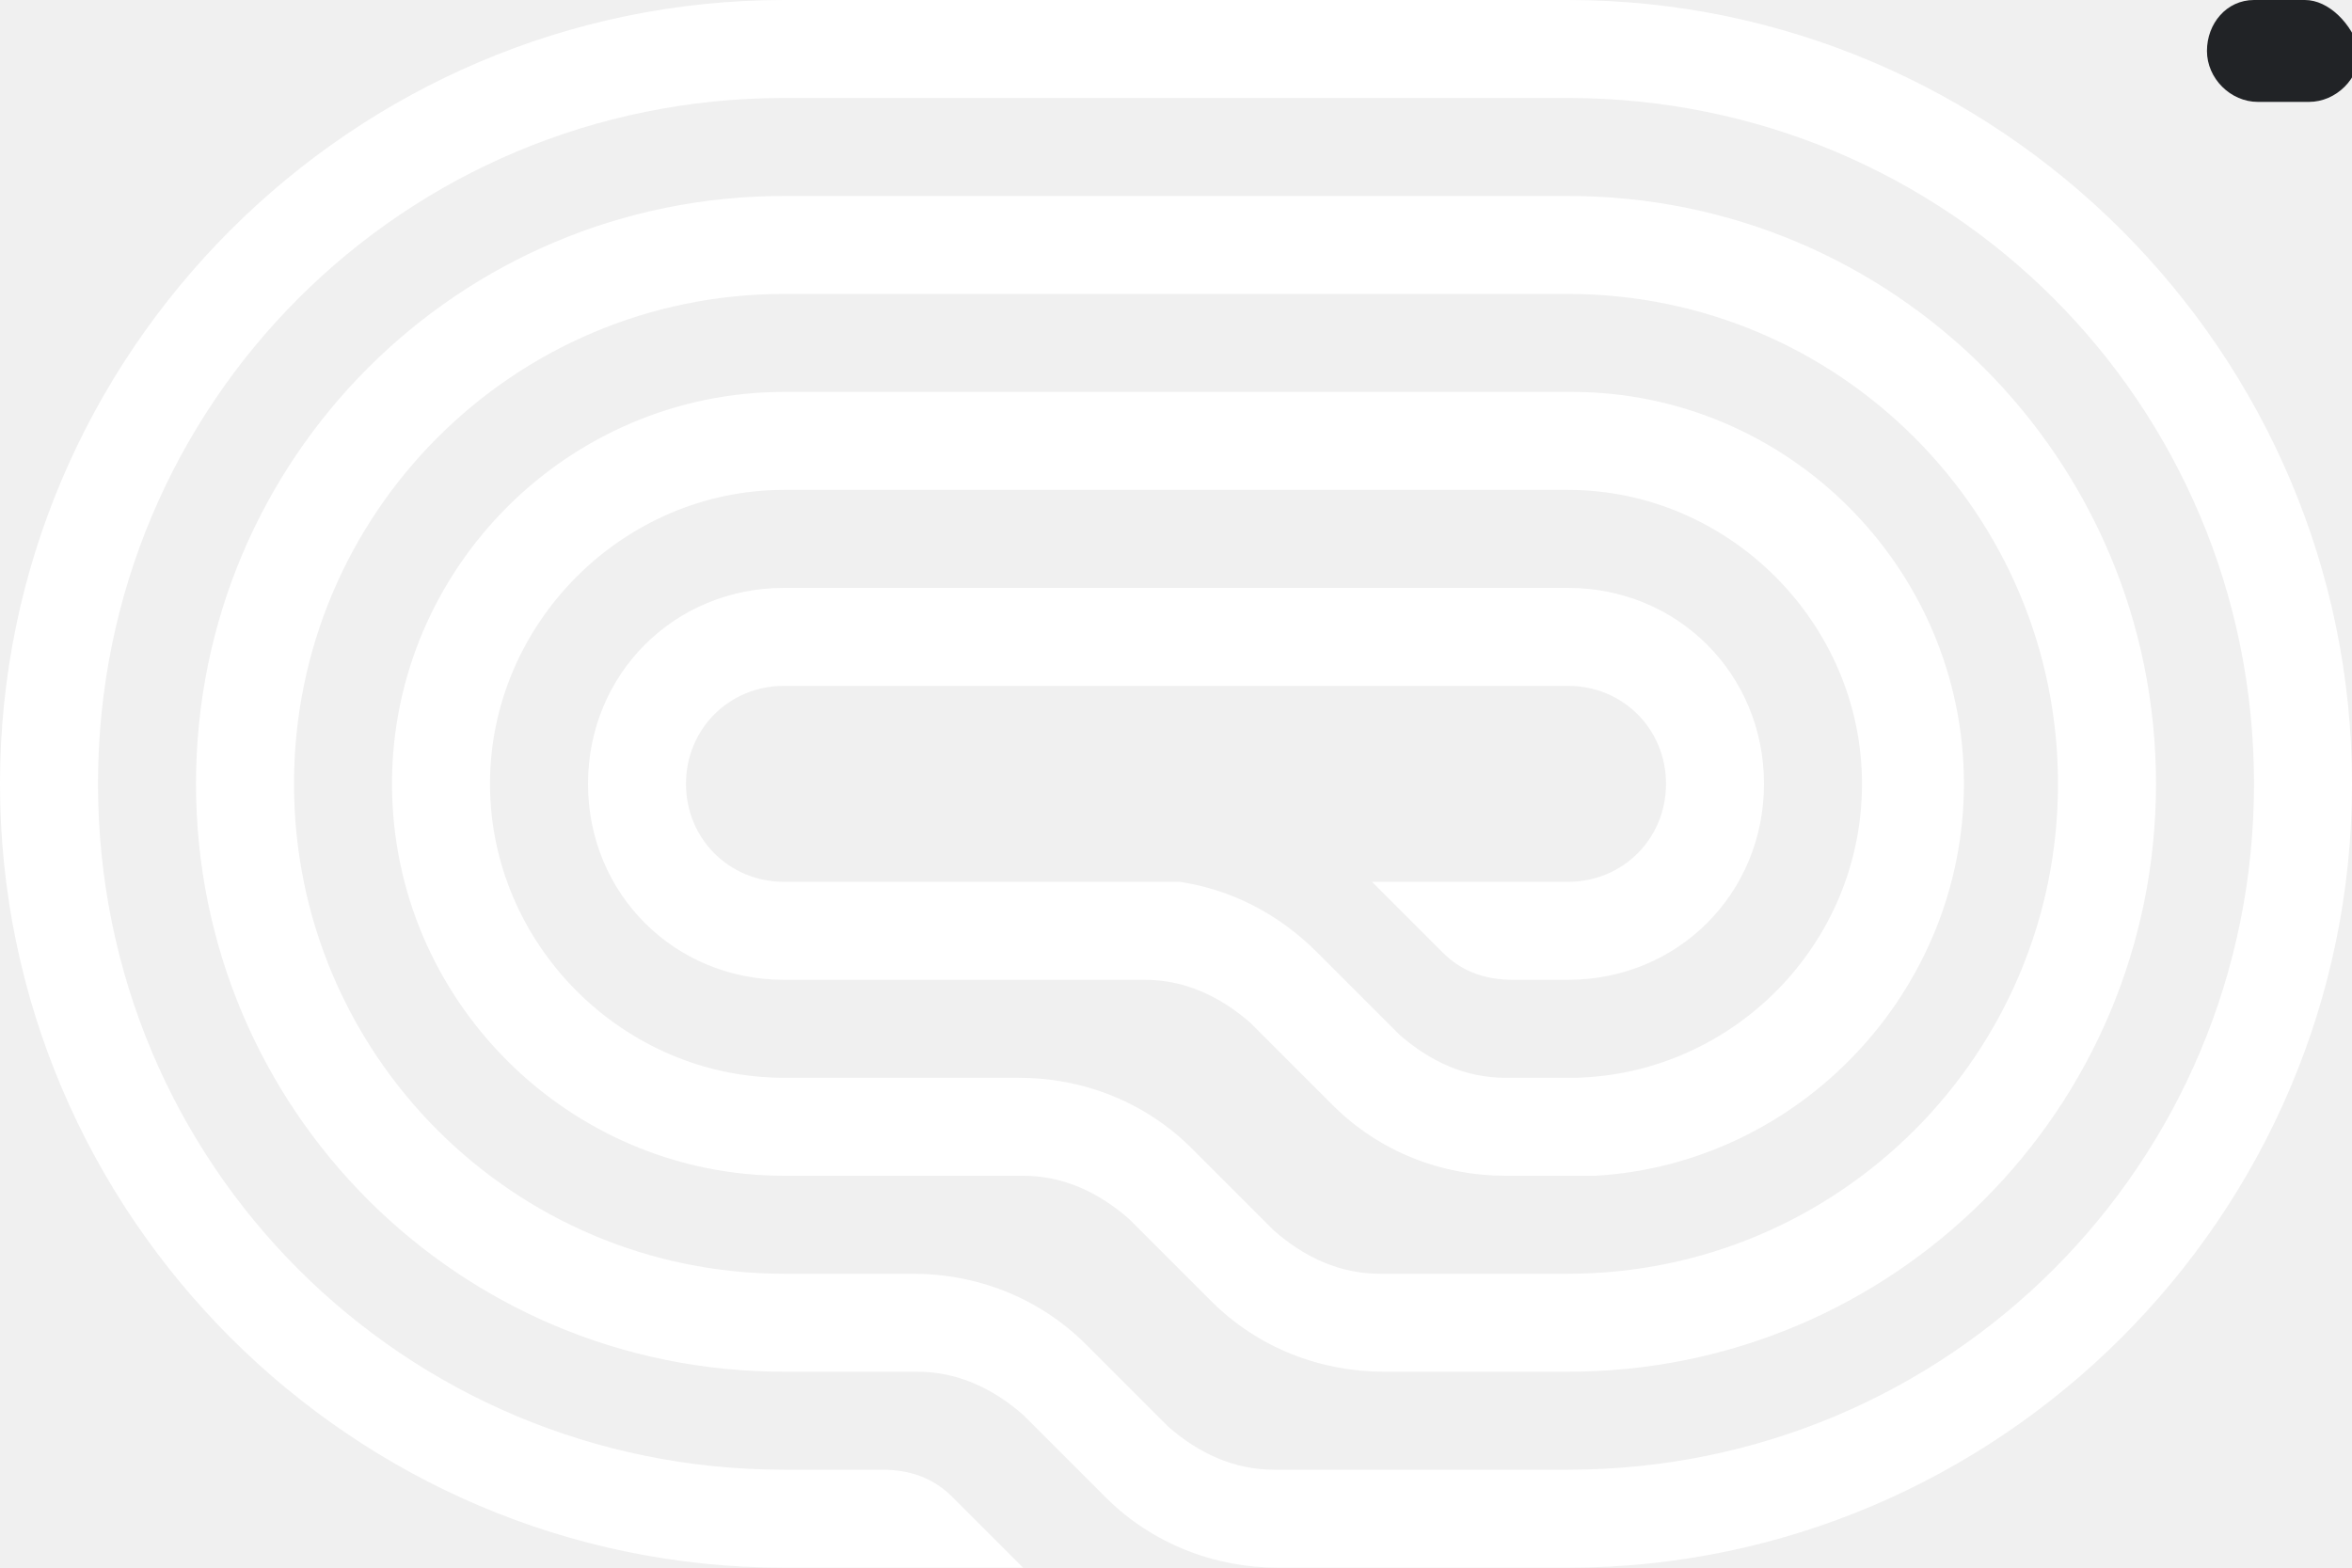
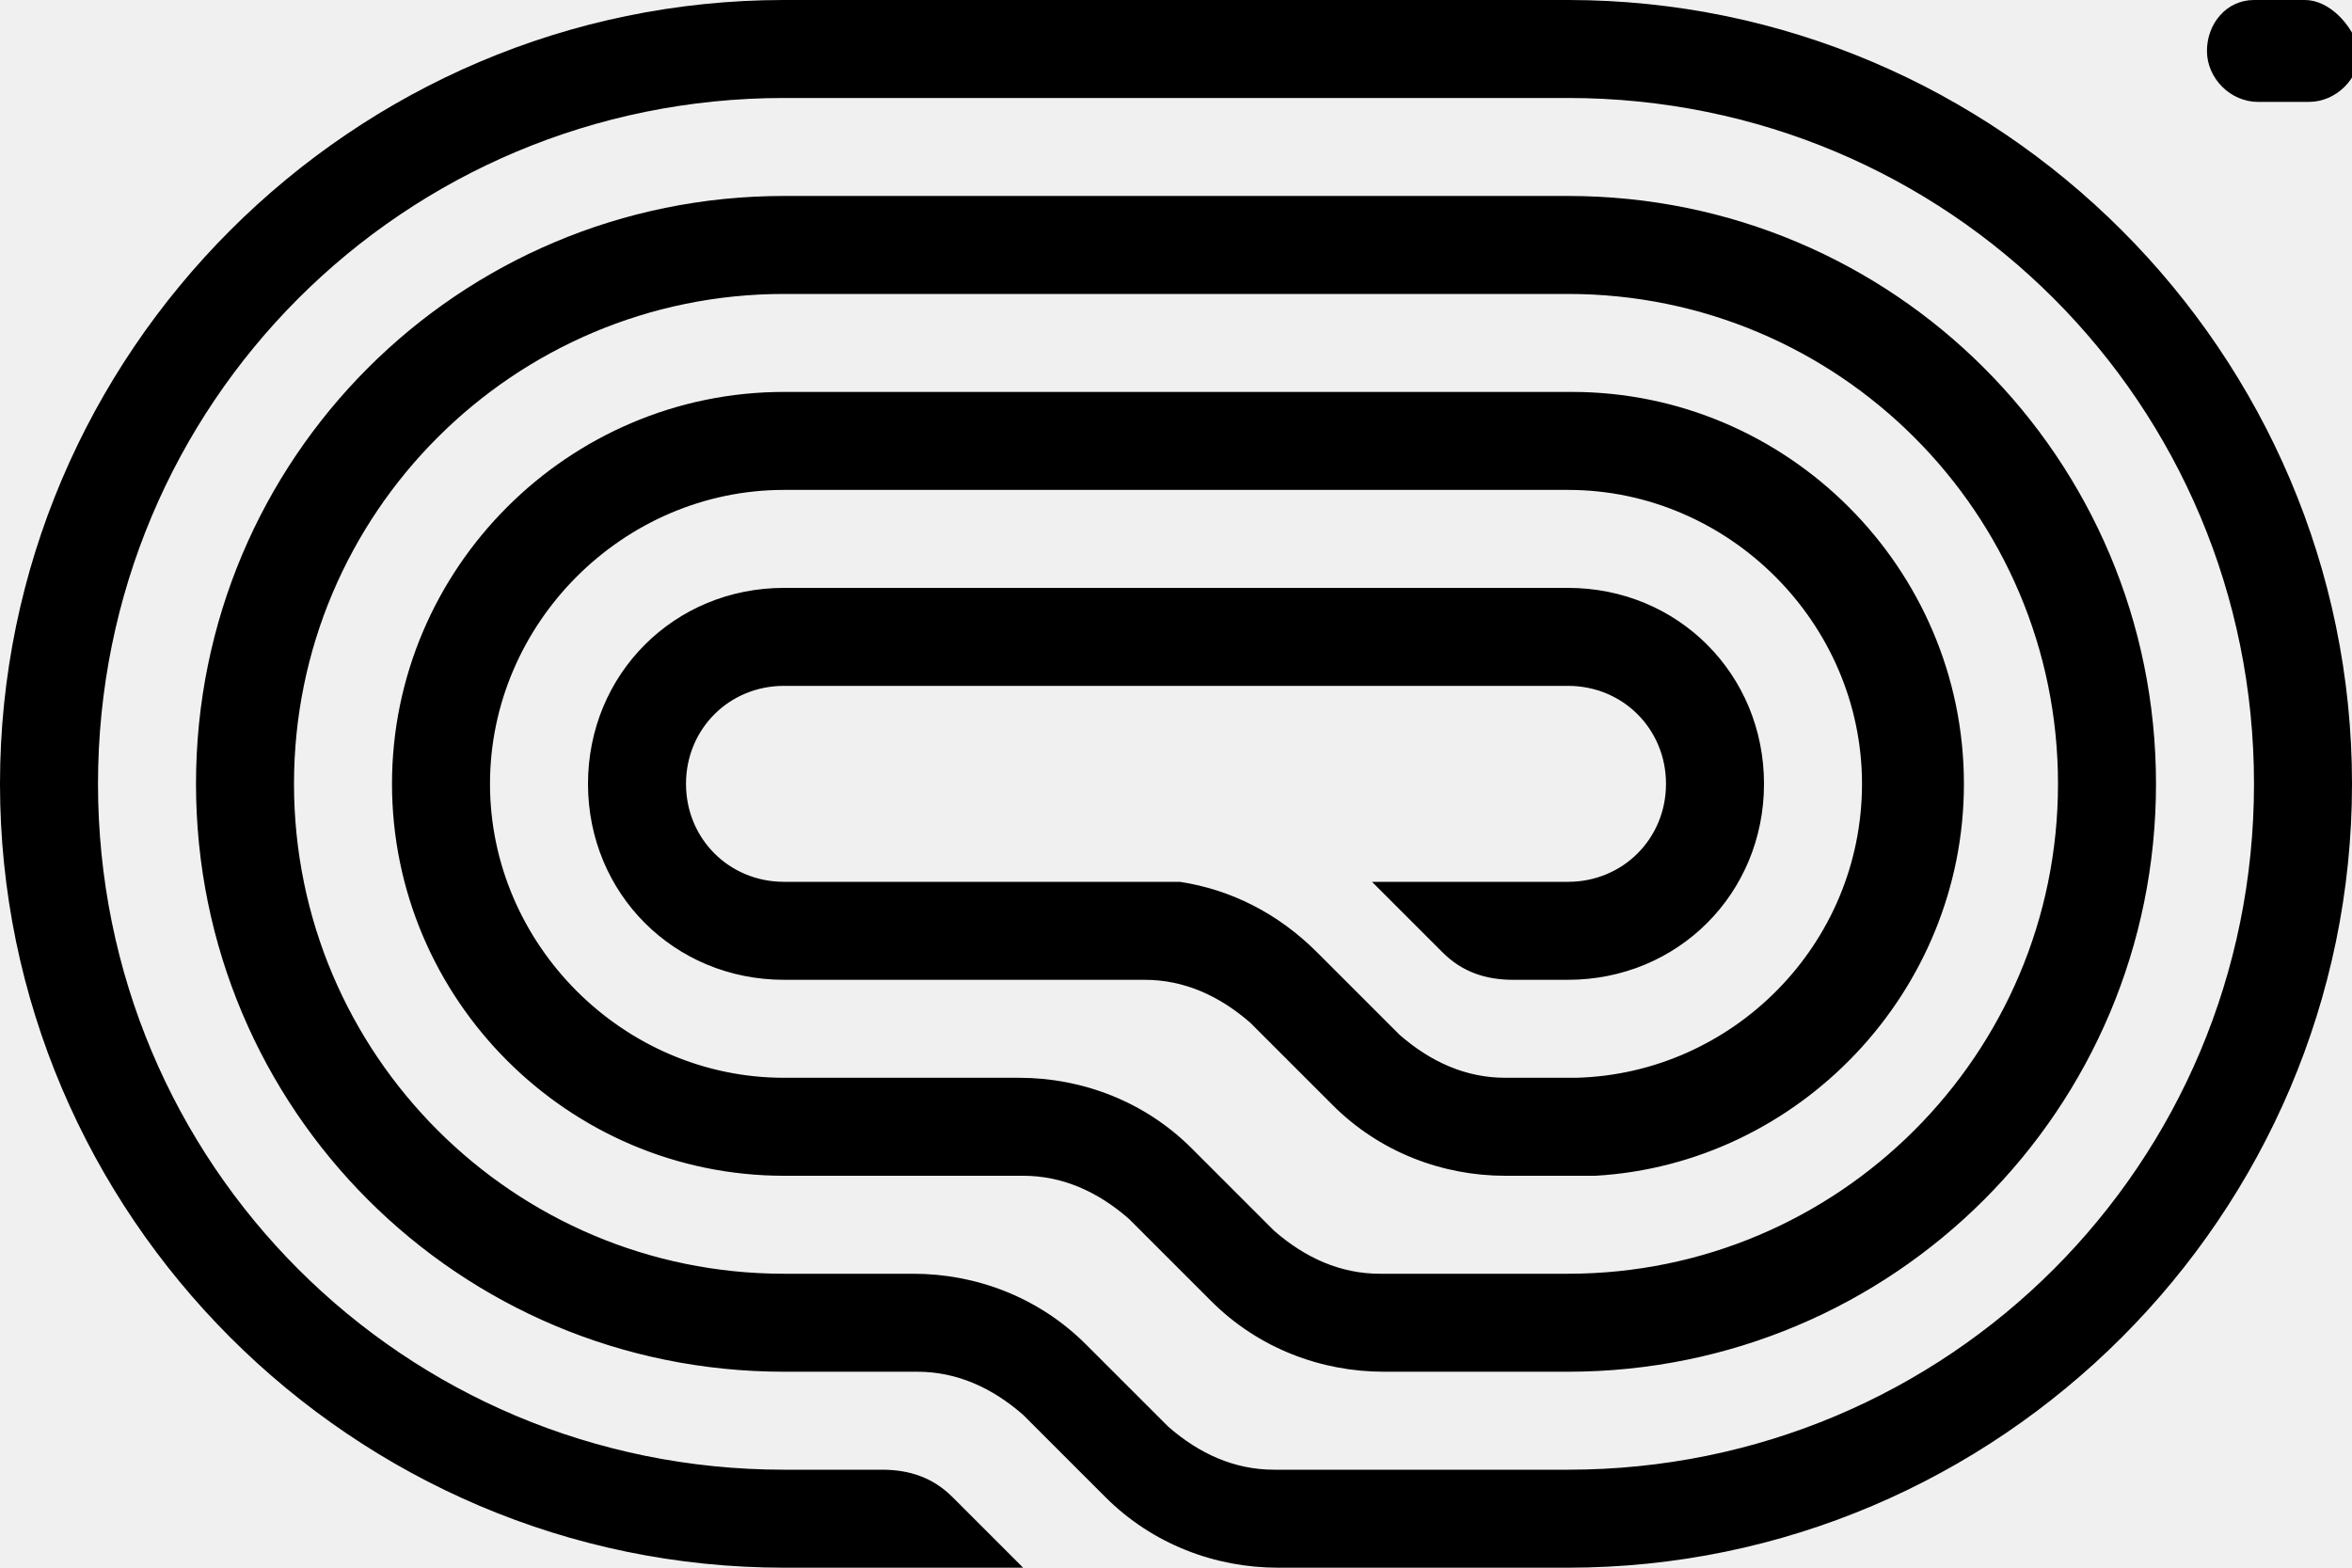
<svg xmlns="http://www.w3.org/2000/svg" version="1.1" id="logo-73" x="0px" y="0px" viewBox="0 0 60 40" style="enable-background:new 0 0 60 40;" xml:space="preserve">
  <style type="text/css">
	.st0{fill:#212326;}
	.st1{fill:#FFFFFF;}
</style>
-   <path class="st0" d="M56.3,1.3c0,0.7,0.6,1.3,1.3,1.3h1.3c0.7,0,1.3-0.6,1.3-1.3C60,0.6,59.4,0,58.8,0h-1.3  C56.8,0,56.3,0.6,56.3,1.3z" />
-   <path class="st1" d="M20,40h6.1l-1.8-1.8c-0.5-0.5-1.1-0.7-1.8-0.7H20c-9.7,0-17.5-7.8-17.5-17.5S10.3,2.5,20,2.5h20  c9.7,0,17.5,7.8,17.5,17.5S49.7,37.5,40,37.5h-7.5c-1,0-1.9-0.4-2.7-1.1l-2.1-2.1c-1.2-1.2-2.8-1.8-4.4-1.8H20  c-6.9,0-12.5-5.6-12.5-12.5S13.1,7.5,20,7.5h20c6.9,0,12.5,5.6,12.5,12.5S46.9,32.5,40,32.5h-4.8c-1,0-1.9-0.4-2.7-1.1l-2.1-2.1  c-1.2-1.2-2.8-1.8-4.4-1.8H20c-4.1,0-7.5-3.4-7.5-7.5s3.4-7.5,7.5-7.5h20c4.1,0,7.5,3.4,7.5,7.5c0,4.1-3.3,7.4-7.3,7.5l0,0h-1.8  c-1,0-1.9-0.4-2.7-1.1l-2.1-2.1c-1-1-2.2-1.6-3.5-1.8L30,22.5H20c-1.4,0-2.5-1.1-2.5-2.5s1.1-2.5,2.5-2.5h20c1.4,0,2.5,1.1,2.5,2.5  s-1.1,2.5-2.5,2.5h-5l1.8,1.8c0.5,0.5,1.1,0.7,1.8,0.7H40c2.8,0,5-2.2,5-5s-2.2-5-5-5H20c-2.8,0-5,2.2-5,5s2.2,5,5,5h9.2  c1,0,1.9,0.4,2.7,1.1l2.1,2.1c1.2,1.2,2.8,1.8,4.4,1.8h2.3v0c5.2-0.3,9.4-4.7,9.4-10c0-5.5-4.5-10-10-10H20c-5.5,0-10,4.5-10,10  c0,5.5,4.5,10,10,10h6.1c1,0,1.9,0.4,2.7,1.1l2.1,2.1c1.2,1.2,2.8,1.8,4.4,1.8H40c8.3,0,15-6.7,15-15S48.3,5,40,5H20  C11.7,5,5,11.7,5,20s6.7,15,15,15h3.4c1,0,1.9,0.4,2.7,1.1l2.1,2.1c1.2,1.2,2.8,1.8,4.4,1.8H40c11,0,20-9,20-20S51,0,40,0L20,0  C9,0,0,9,0,20S9,40,20,40z" />
+   <path className="st0" d="M56.3,1.3c0,0.7,0.6,1.3,1.3,1.3h1.3c0.7,0,1.3-0.6,1.3-1.3C60,0.6,59.4,0,58.8,0h-1.3  C56.8,0,56.3,0.6,56.3,1.3z" />
+   <path className="st1" d="M20,40h6.1l-1.8-1.8c-0.5-0.5-1.1-0.7-1.8-0.7H20c-9.7,0-17.5-7.8-17.5-17.5S10.3,2.5,20,2.5h20  c9.7,0,17.5,7.8,17.5,17.5S49.7,37.5,40,37.5h-7.5c-1,0-1.9-0.4-2.7-1.1l-2.1-2.1c-1.2-1.2-2.8-1.8-4.4-1.8H20  c-6.9,0-12.5-5.6-12.5-12.5S13.1,7.5,20,7.5h20c6.9,0,12.5,5.6,12.5,12.5S46.9,32.5,40,32.5h-4.8c-1,0-1.9-0.4-2.7-1.1l-2.1-2.1  c-1.2-1.2-2.8-1.8-4.4-1.8H20c-4.1,0-7.5-3.4-7.5-7.5s3.4-7.5,7.5-7.5h20c4.1,0,7.5,3.4,7.5,7.5c0,4.1-3.3,7.4-7.3,7.5l0,0h-1.8  c-1,0-1.9-0.4-2.7-1.1l-2.1-2.1c-1-1-2.2-1.6-3.5-1.8L30,22.5H20c-1.4,0-2.5-1.1-2.5-2.5s1.1-2.5,2.5-2.5h20c1.4,0,2.5,1.1,2.5,2.5  s-1.1,2.5-2.5,2.5h-5l1.8,1.8c0.5,0.5,1.1,0.7,1.8,0.7H40c2.8,0,5-2.2,5-5s-2.2-5-5-5H20c-2.8,0-5,2.2-5,5s2.2,5,5,5h9.2  c1,0,1.9,0.4,2.7,1.1l2.1,2.1c1.2,1.2,2.8,1.8,4.4,1.8h2.3v0c5.2-0.3,9.4-4.7,9.4-10c0-5.5-4.5-10-10-10H20c-5.5,0-10,4.5-10,10  c0,5.5,4.5,10,10,10h6.1c1,0,1.9,0.4,2.7,1.1l2.1,2.1c1.2,1.2,2.8,1.8,4.4,1.8H40c8.3,0,15-6.7,15-15S48.3,5,40,5H20  C11.7,5,5,11.7,5,20s6.7,15,15,15h3.4c1,0,1.9,0.4,2.7,1.1l2.1,2.1c1.2,1.2,2.8,1.8,4.4,1.8H40c11,0,20-9,20-20S51,0,40,0L20,0  C9,0,0,9,0,20S9,40,20,40z" />
</svg>
